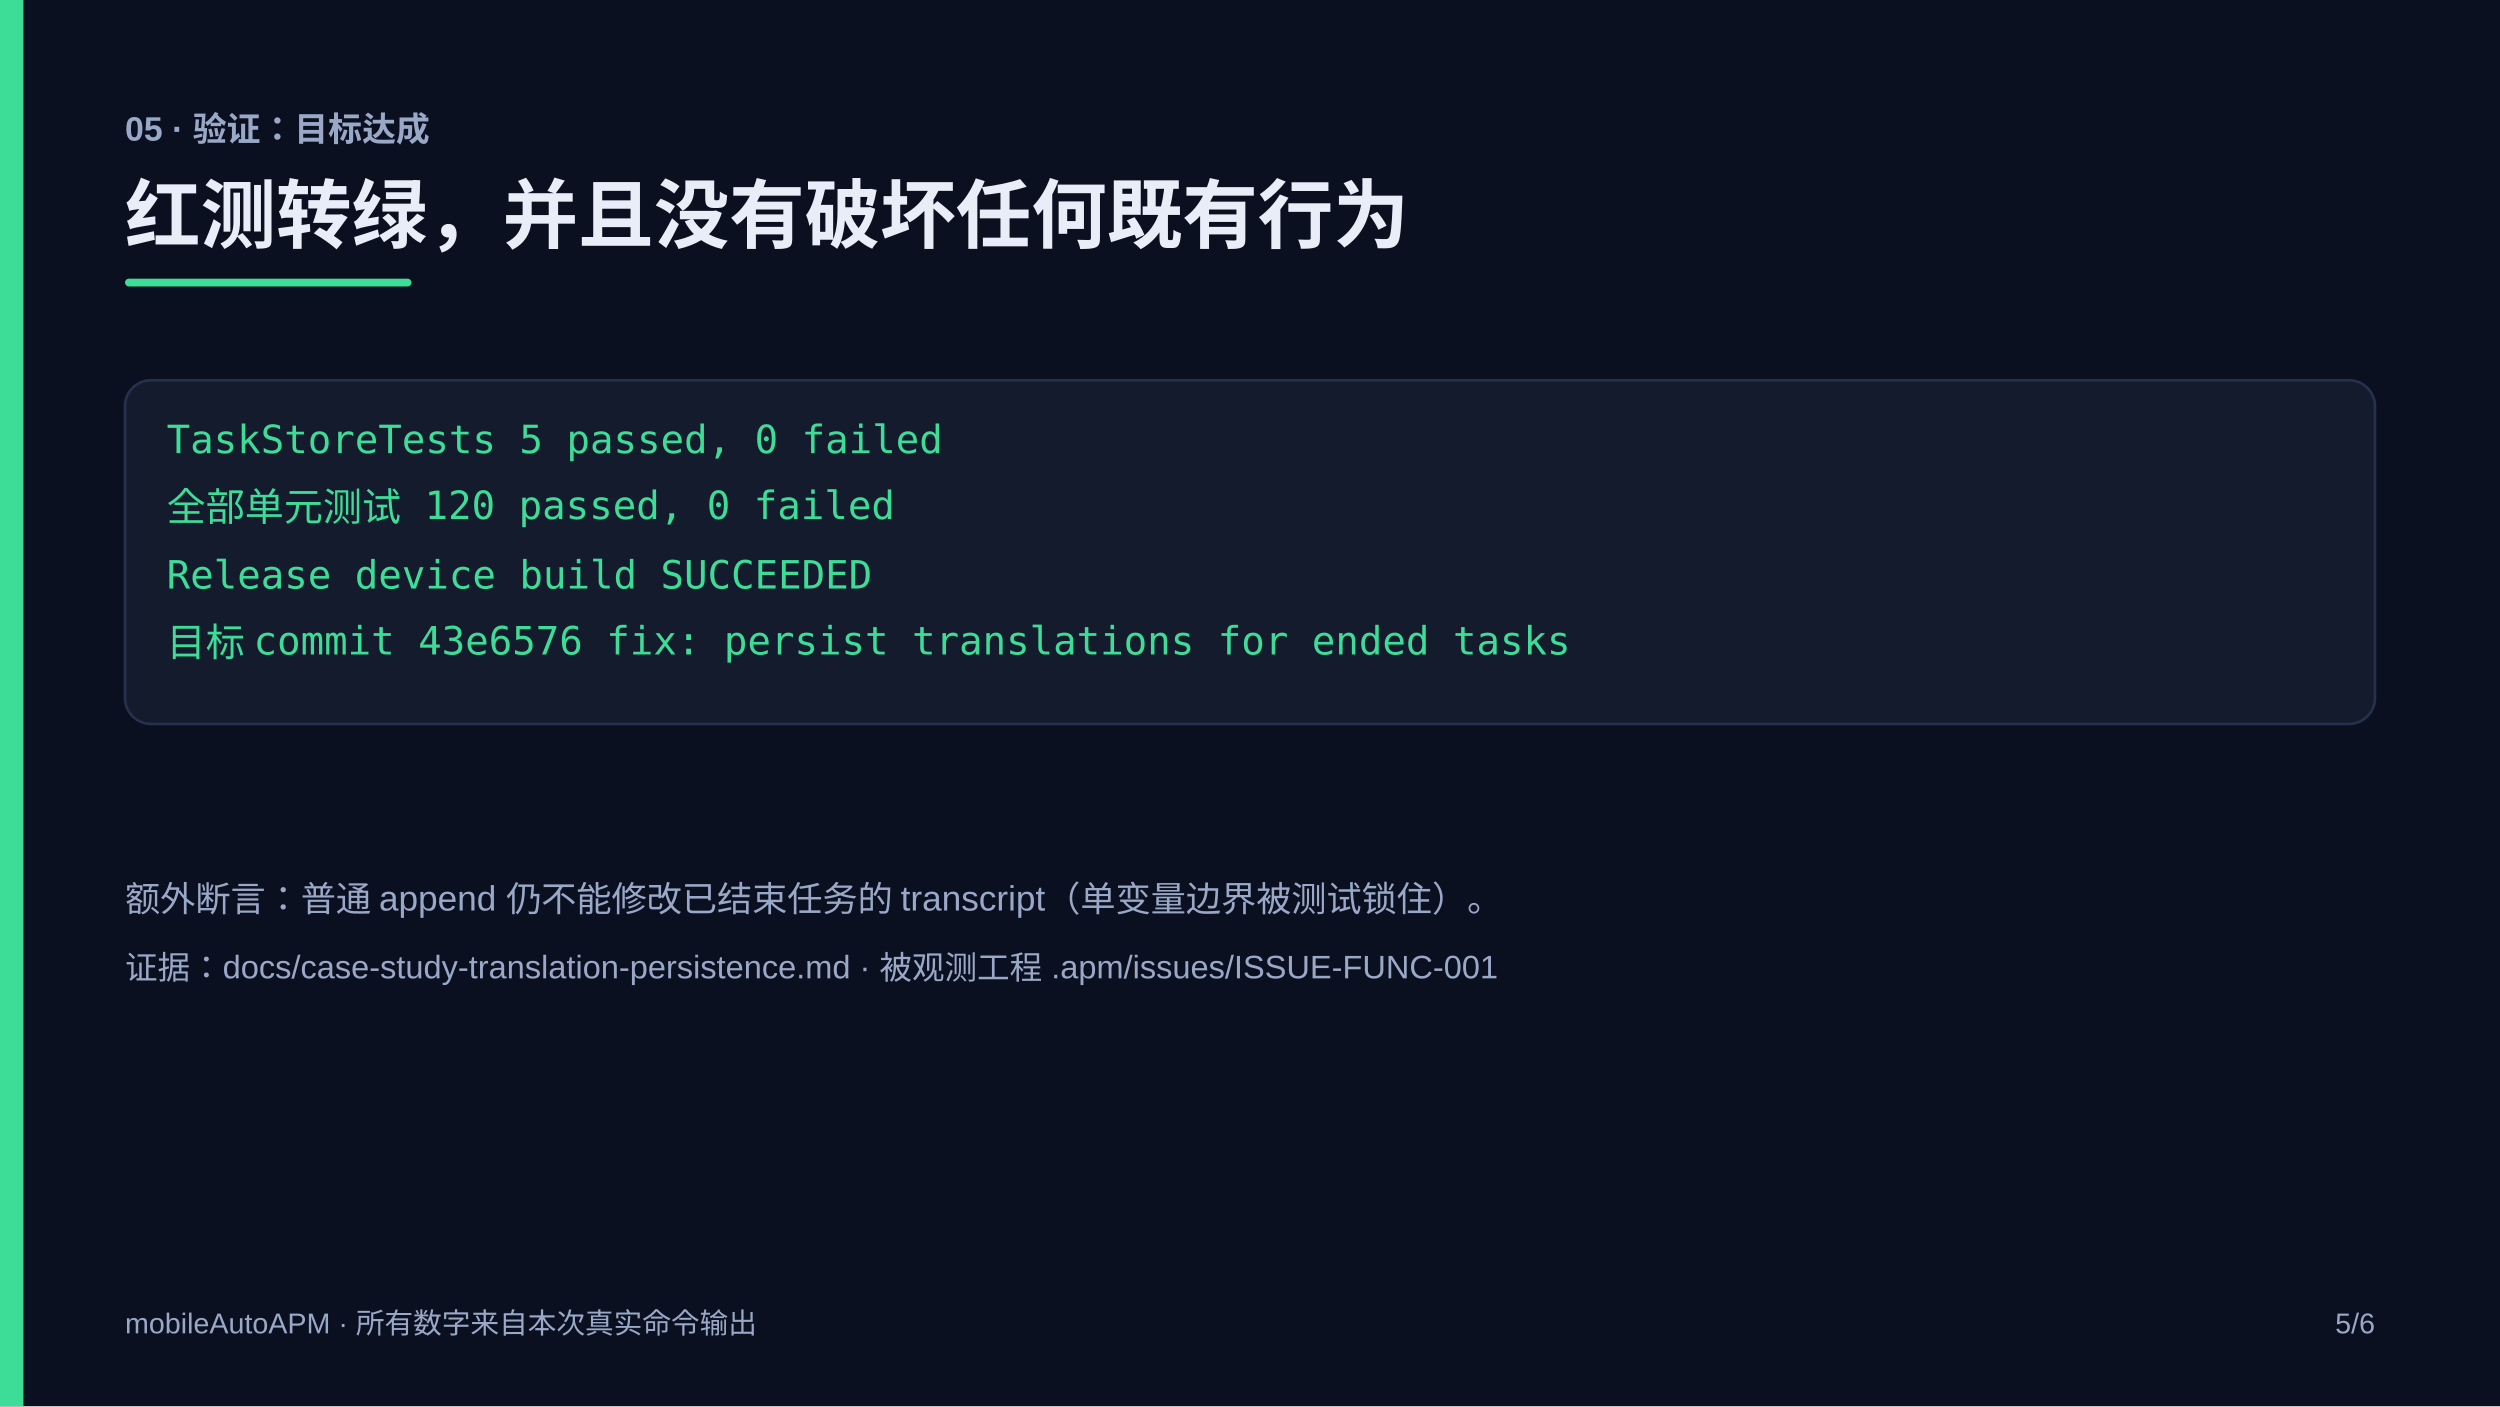
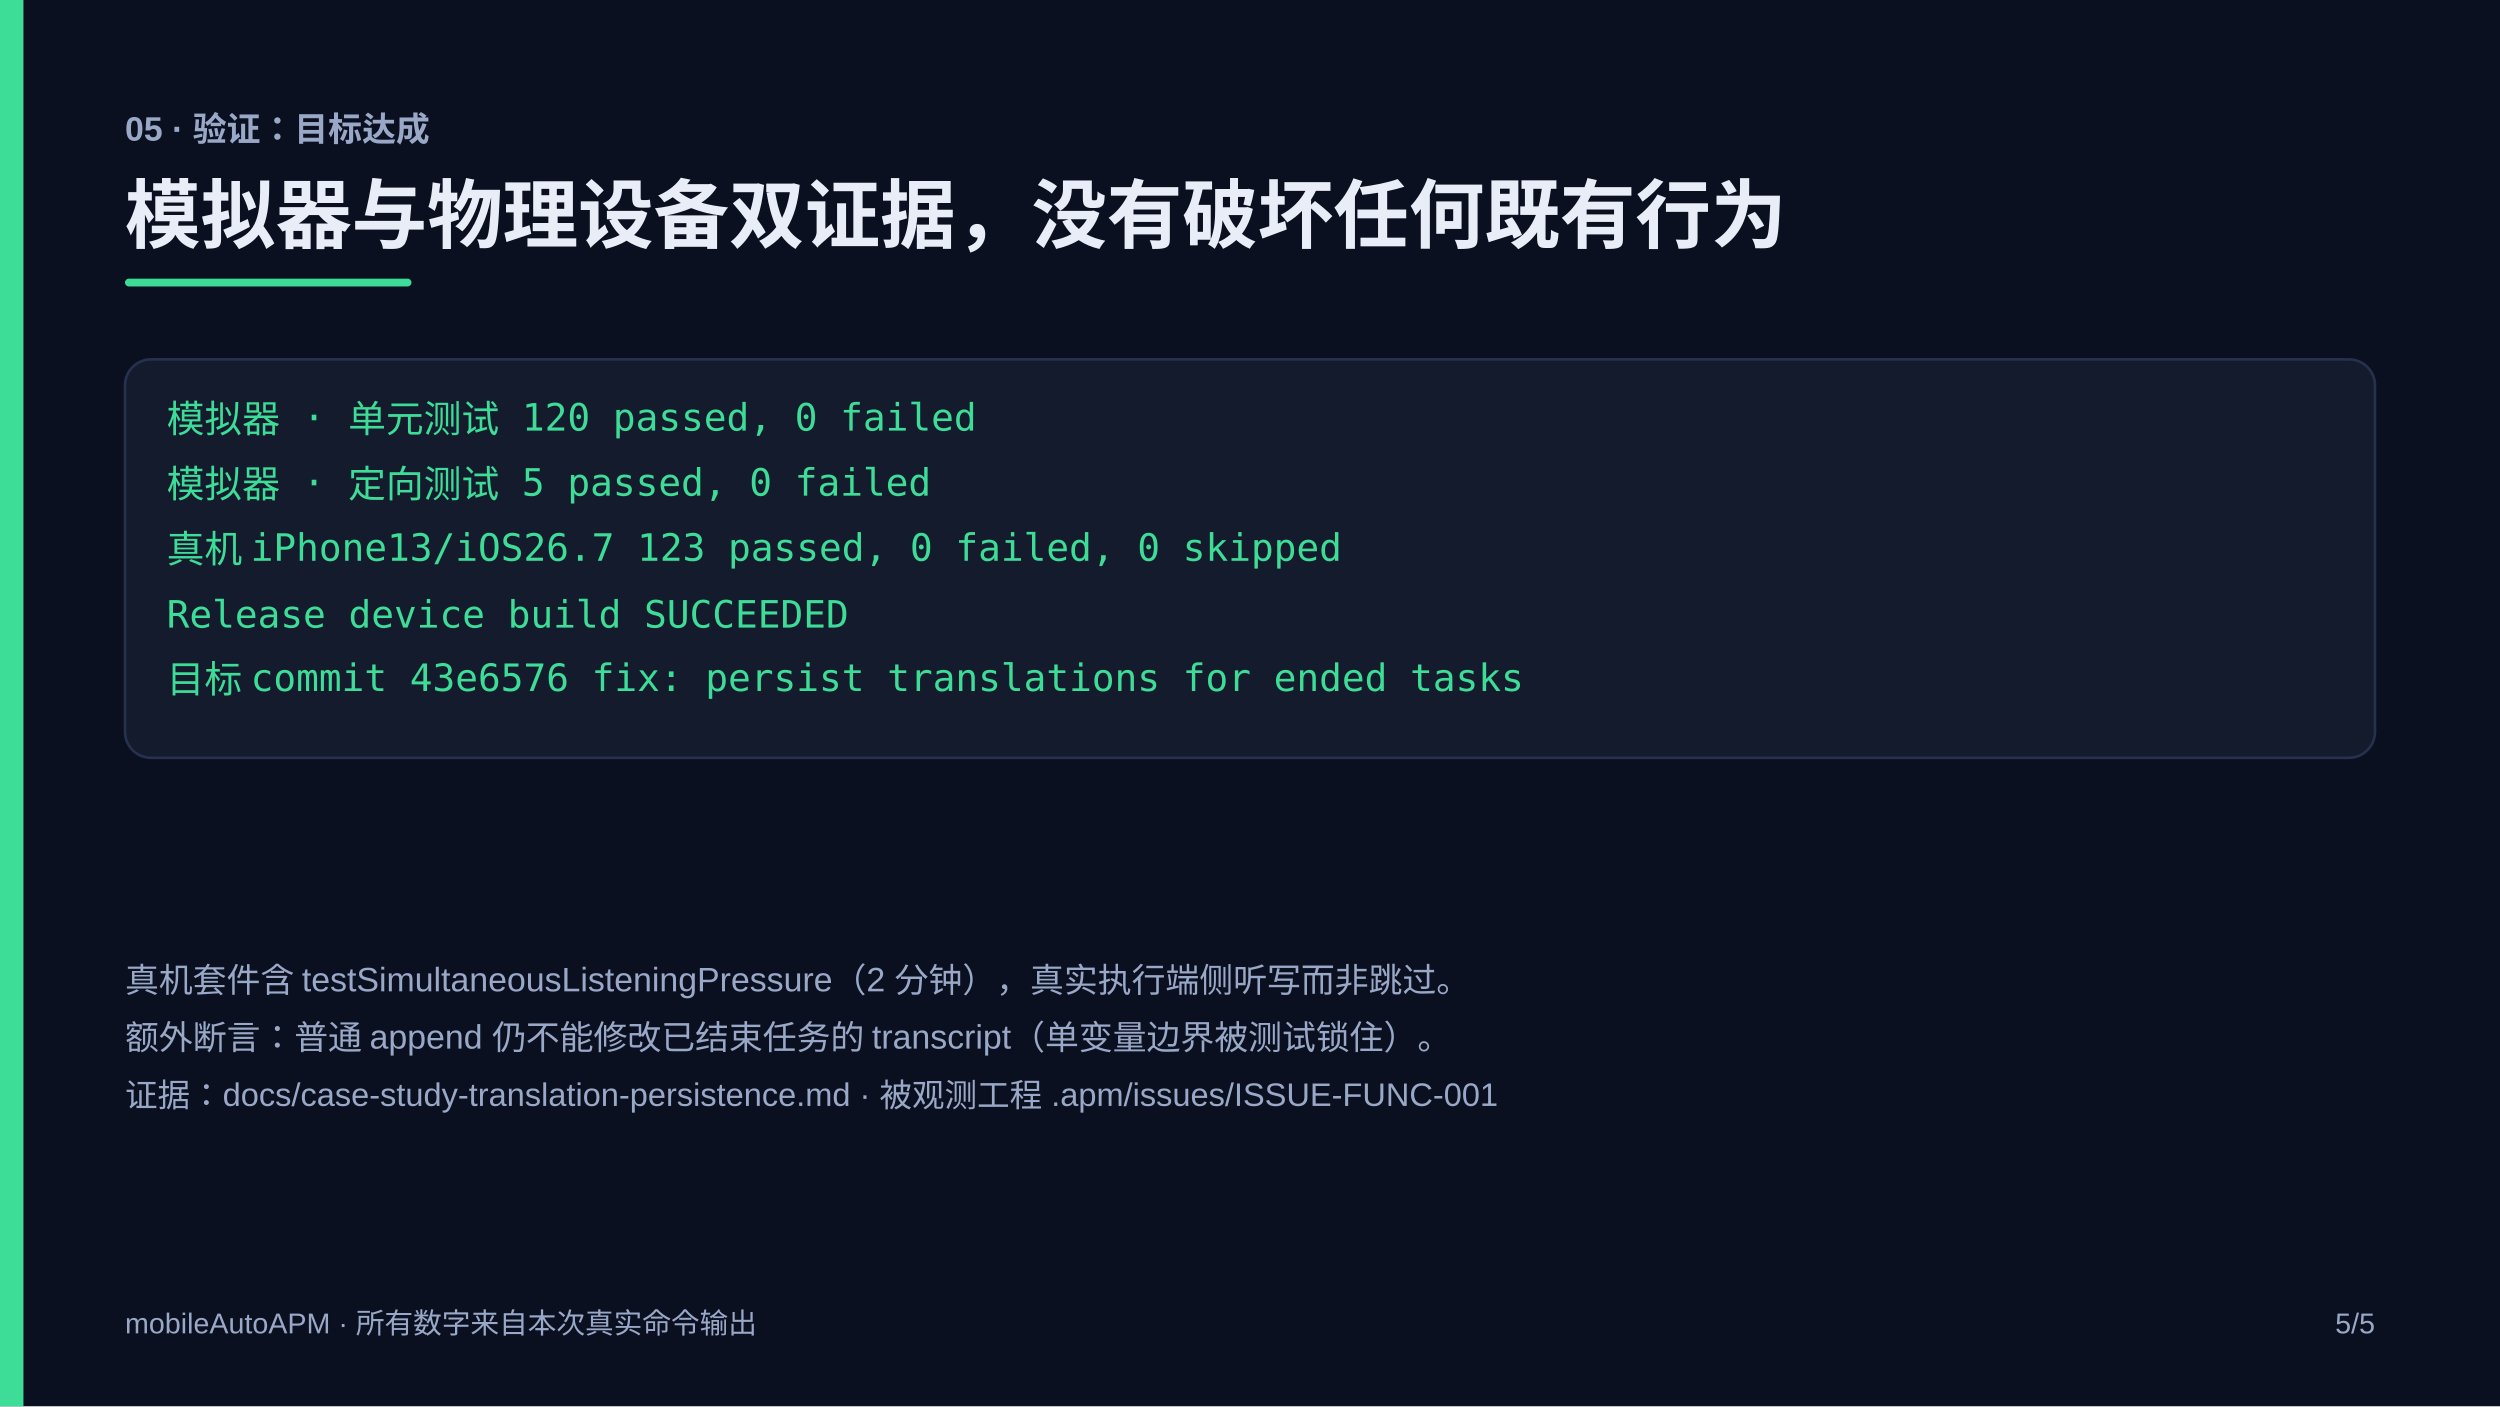
<svg xmlns="http://www.w3.org/2000/svg" width="1920" height="1080" viewBox="0 0 1920 1080">
  <rect x="0" y="0" width="1920" height="1080" rx="0" fill="#0b1020" opacity="1.0" />
  <rect x="0" y="0" width="18" height="1080" rx="0" fill="#3ddc97" opacity="1.0" />
  <text x="96" y="108" font-family="PingFang SC, Hiragino Sans GB, Helvetica Neue, Arial, sans-serif" font-size="26" font-weight="700" fill="#9aa8c7" text-anchor="start" opacity="1.0">05 · 验证：目标达成</text>
-   <text x="96" y="186" font-family="PingFang SC, Hiragino Sans GB, Helvetica Neue, Arial, sans-serif" font-size="58" font-weight="800" fill="#e8edf7" text-anchor="start" opacity="1.0">红测转绿，并且没有破坏任何既有行为</text>
+   <text x="96" y="186" font-family="PingFang SC, Hiragino Sans GB, Helvetica Neue, Arial, sans-serif" font-size="58" font-weight="800" fill="#e8edf7" text-anchor="start" opacity="1.0">模拟器与物理设备双证据，没有破坏任何既有行为</text>
  <rect x="96" y="214" width="220" height="6" rx="3" fill="#3ddc97" opacity="1.0" />
  <text x="96" y="1024" font-family="PingFang SC, Hiragino Sans GB, Helvetica Neue, Arial, sans-serif" font-size="22" font-weight="500" fill="#9aa8c7" text-anchor="start" opacity="1.0">mobileAutoAPM · 所有数字来自本次真实命令输出</text>
-   <text x="1824" y="1024" font-family="PingFang SC, Hiragino Sans GB, Helvetica Neue, Arial, sans-serif" font-size="22" font-weight="500" fill="#9aa8c7" text-anchor="end" opacity="1.0">5/6</text>
-   <rect x="96" y="292" width="1728" height="264" rx="20" fill="#141b2d" opacity="1.0" stroke="#26314d" stroke-width="2" />
-   <text x="128" y="348" font-family="SF Mono, Menlo, Consolas, monospace" font-size="30" font-weight="500" fill="#3ddc97" text-anchor="start" opacity="1.0">TaskStoreTests           5 passed, 0 failed</text>
-   <text x="128" y="400" font-family="SF Mono, Menlo, Consolas, monospace" font-size="30" font-weight="500" fill="#3ddc97" text-anchor="start" opacity="1.0">全部单元测试             120 passed, 0 failed</text>
-   <text x="128" y="452" font-family="SF Mono, Menlo, Consolas, monospace" font-size="30" font-weight="500" fill="#3ddc97" text-anchor="start" opacity="1.0">Release device build     SUCCEEDED</text>
-   <text x="128" y="504" font-family="SF Mono, Menlo, Consolas, monospace" font-size="30" font-weight="500" fill="#3ddc97" text-anchor="start" opacity="1.0">目标 commit              43e6576 fix: persist translations for ended tasks</text>
-   <text x="96" y="700" font-family="PingFang SC, Hiragino Sans GB, Helvetica Neue, Arial, sans-serif" font-size="27" font-weight="500" fill="#9aa8c7" text-anchor="start" opacity="1.0">额外断言：普通 append 仍不能修改已结束任务的 transcript（单变量边界被测试锁住）。</text>
-   <text x="96" y="752" font-family="PingFang SC, Hiragino Sans GB, Helvetica Neue, Arial, sans-serif" font-size="25" font-weight="500" fill="#9aa8c7" text-anchor="start" opacity="1.0">证据：docs/case-study-translation-persistence.md · 被观测工程 .apm/issues/ISSUE-FUNC-001</text>
+   <text x="1824" y="1024" font-family="PingFang SC, Hiragino Sans GB, Helvetica Neue, Arial, sans-serif" font-size="22" font-weight="500" fill="#9aa8c7" text-anchor="end" opacity="1.0">5/5</text>
+   <rect x="96" y="276" width="1728" height="306" rx="20" fill="#141b2d" opacity="1.0" stroke="#26314d" stroke-width="2" />
+   <text x="128" y="332" font-family="SF Mono, Menlo, Consolas, monospace" font-size="29" font-weight="500" fill="#3ddc97" text-anchor="start" opacity="1.0">模拟器 · 单元测试        120 passed, 0 failed</text>
+   <text x="128" y="382" font-family="SF Mono, Menlo, Consolas, monospace" font-size="29" font-weight="500" fill="#3ddc97" text-anchor="start" opacity="1.0">模拟器 · 定向测试        5 passed, 0 failed</text>
+   <text x="128" y="432" font-family="SF Mono, Menlo, Consolas, monospace" font-size="29" font-weight="500" fill="#3ddc97" text-anchor="start" opacity="1.0">真机 iPhone13/iOS26.7   123 passed, 0 failed, 0 skipped</text>
+   <text x="128" y="482" font-family="SF Mono, Menlo, Consolas, monospace" font-size="29" font-weight="500" fill="#3ddc97" text-anchor="start" opacity="1.0">Release device build     SUCCEEDED</text>
+   <text x="128" y="532" font-family="SF Mono, Menlo, Consolas, monospace" font-size="29" font-weight="500" fill="#3ddc97" text-anchor="start" opacity="1.0">目标 commit              43e6576 fix: persist translations for ended tasks</text>
+   <text x="96" y="762" font-family="PingFang SC, Hiragino Sans GB, Helvetica Neue, Arial, sans-serif" font-size="26" font-weight="500" fill="#9aa8c7" text-anchor="start" opacity="1.0">真机套件含 testSimultaneousListeningPressure（2 分钟），真实执行端侧听写而非跳过。</text>
+   <text x="96" y="806" font-family="PingFang SC, Hiragino Sans GB, Helvetica Neue, Arial, sans-serif" font-size="26" font-weight="500" fill="#9aa8c7" text-anchor="start" opacity="1.0">额外断言：普通 append 仍不能修改已结束任务的 transcript（单变量边界被测试锁住）。</text>
+   <text x="96" y="850" font-family="PingFang SC, Hiragino Sans GB, Helvetica Neue, Arial, sans-serif" font-size="25" font-weight="500" fill="#9aa8c7" text-anchor="start" opacity="1.0">证据：docs/case-study-translation-persistence.md · 被观测工程 .apm/issues/ISSUE-FUNC-001</text>
</svg>
